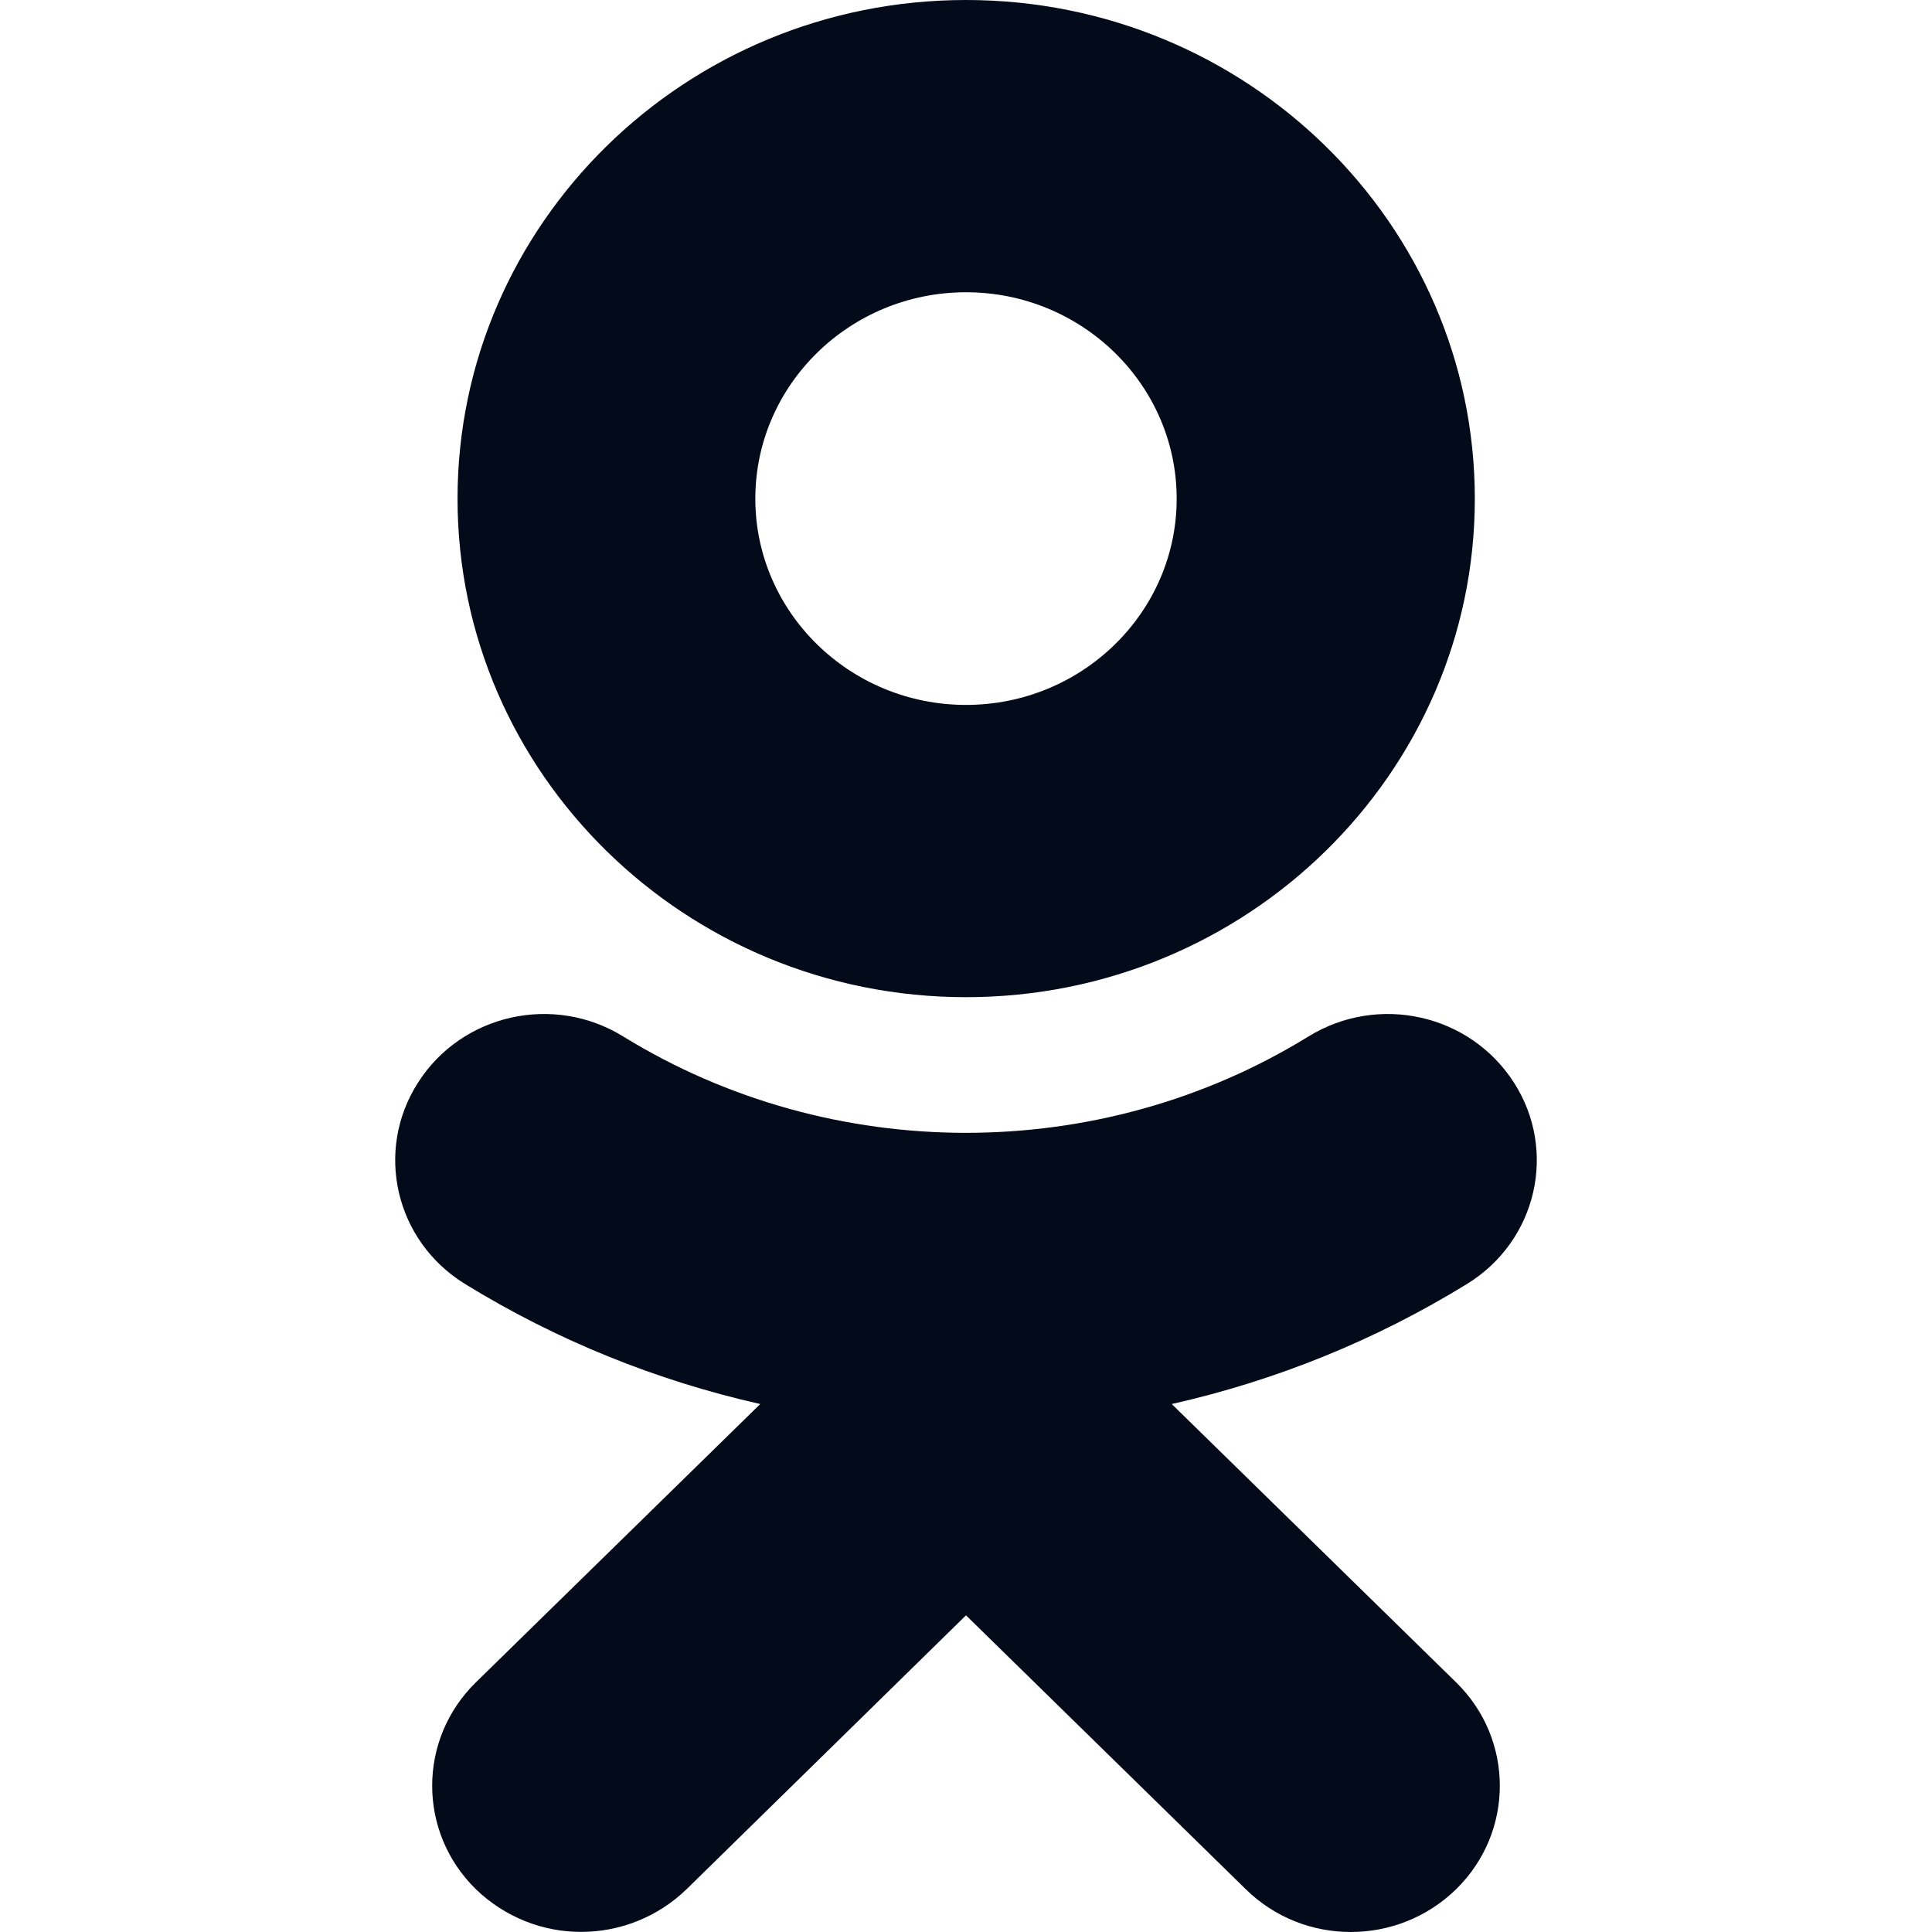
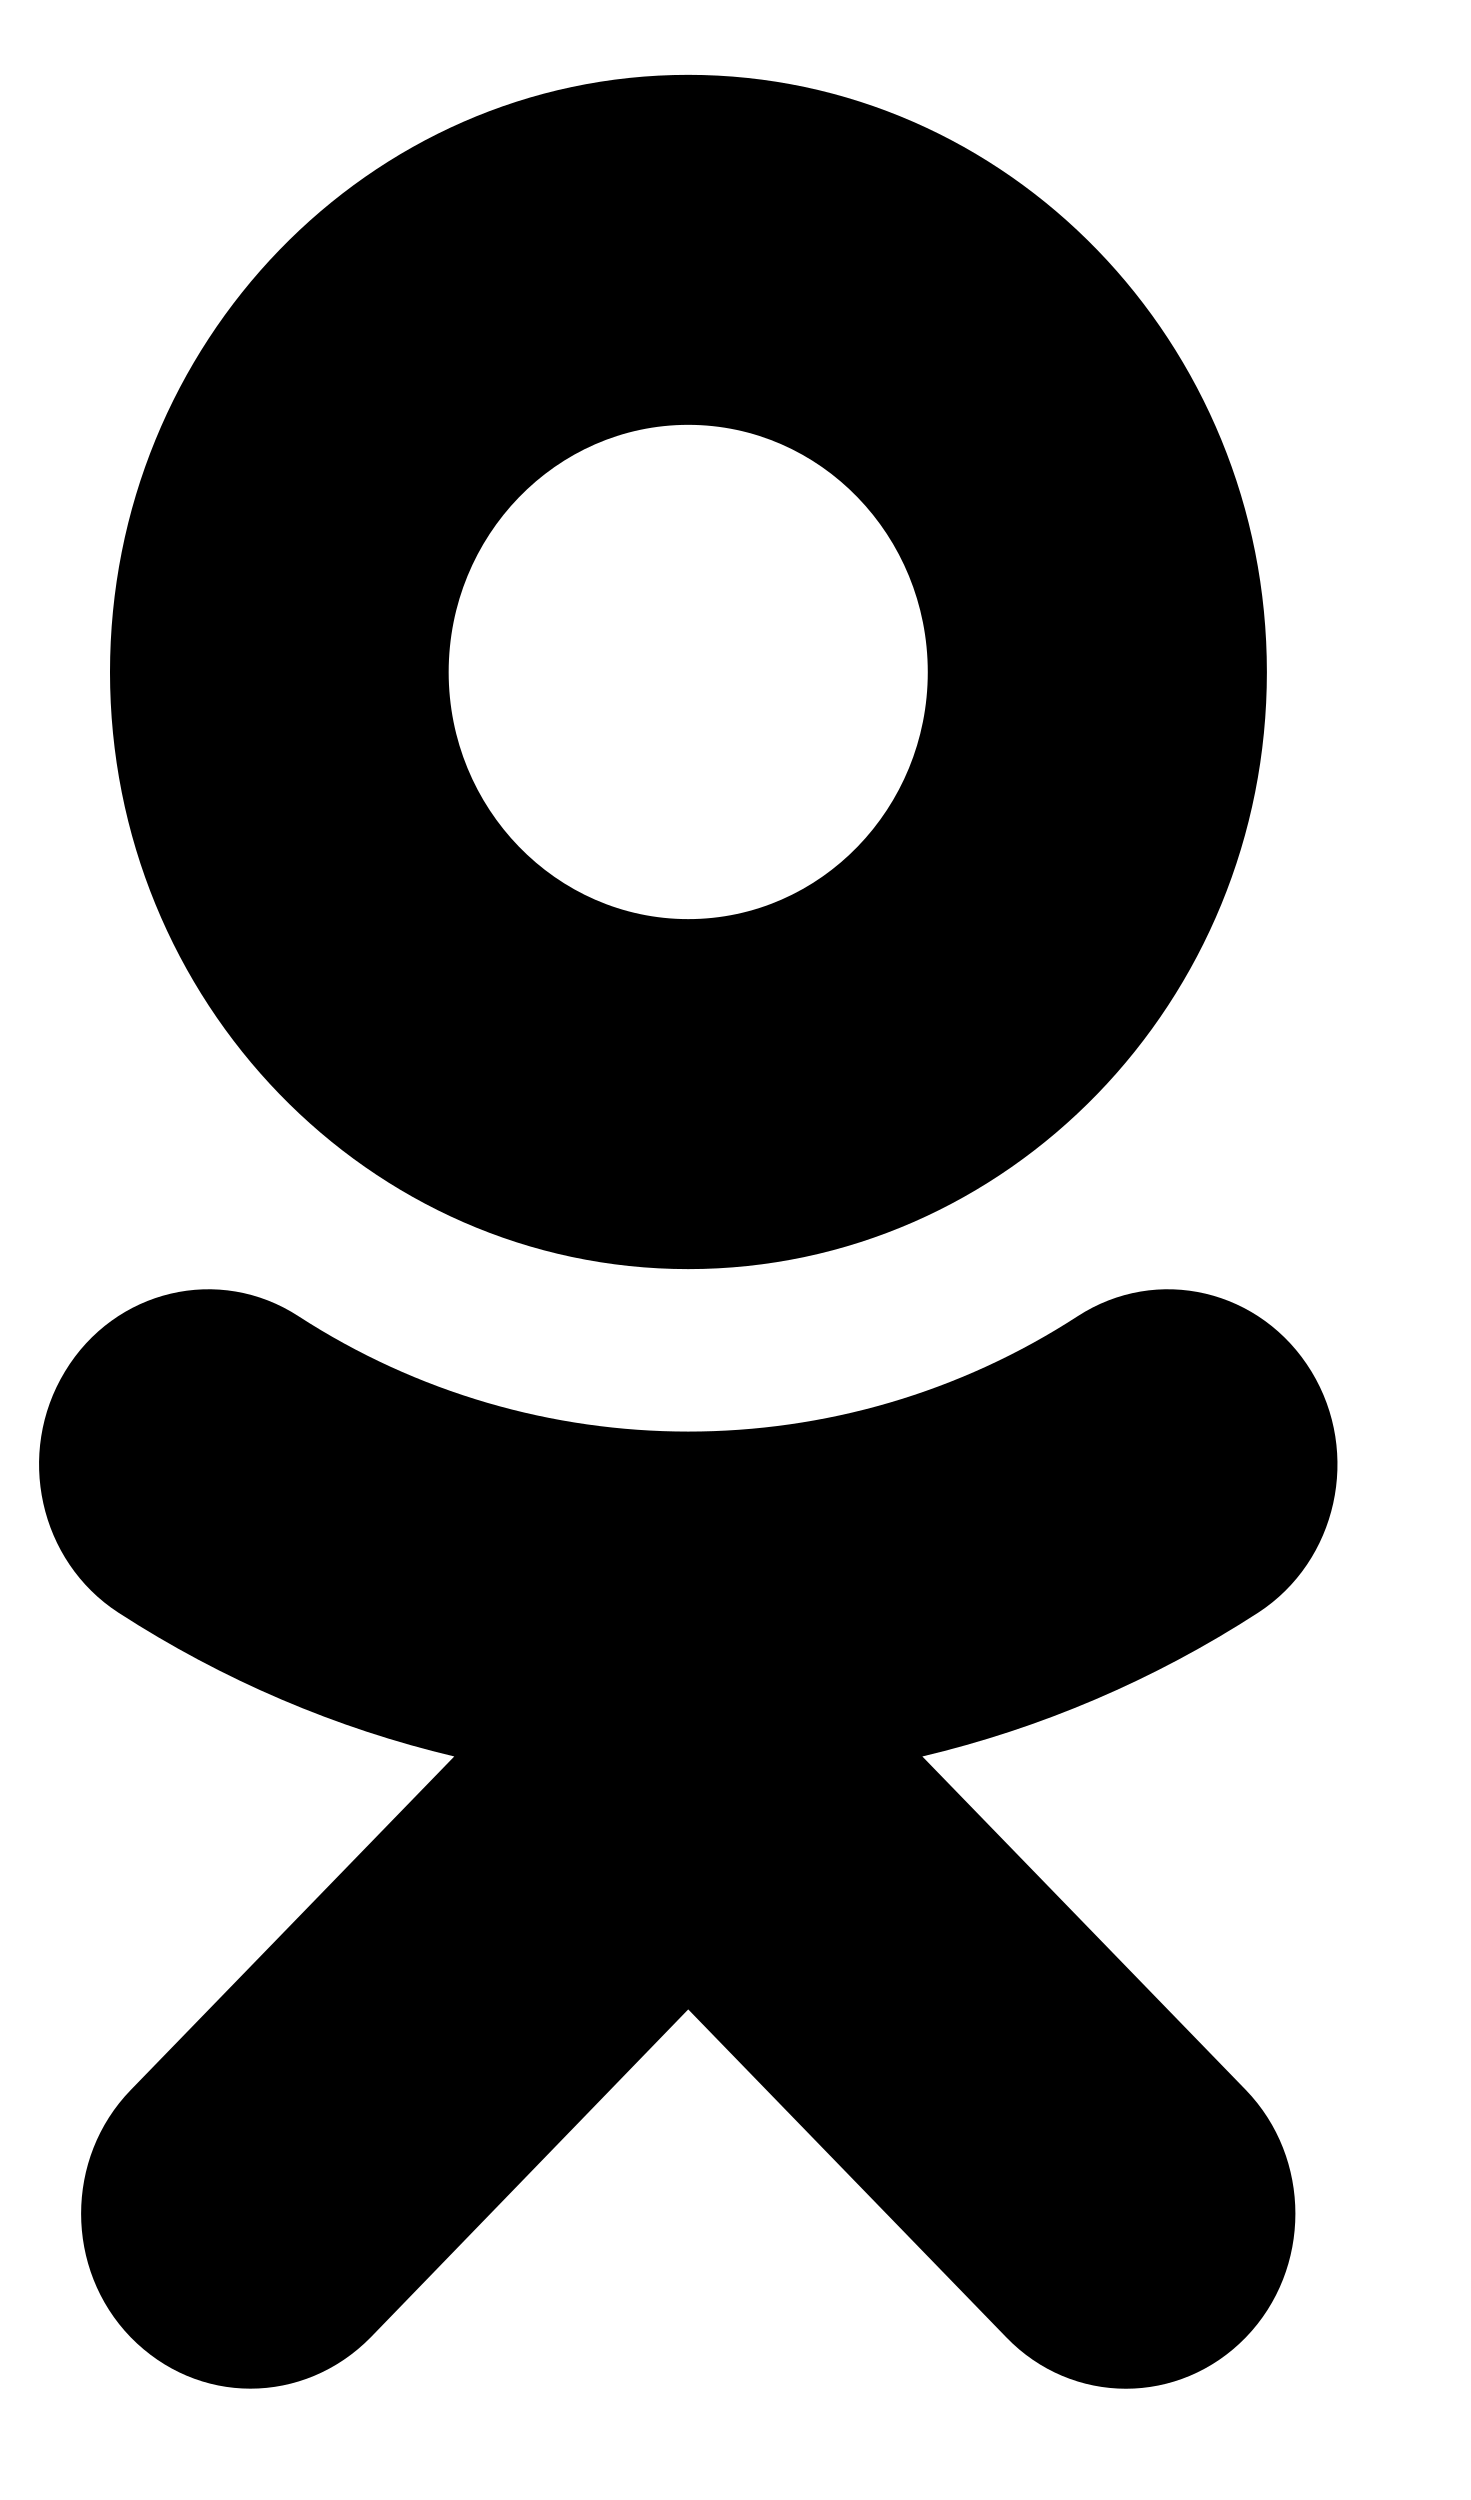
- <svg xmlns="http://www.w3.org/2000/svg" width="22" height="22" viewBox="0 0 22 22" fill="none">
-   <path d="M11 3.328C12.323 3.328 13.399 4.383 13.399 5.679C13.399 6.972 12.323 8.027 11 8.027C9.677 8.027 8.601 6.972 8.601 5.679C8.601 4.383 9.677 3.328 11 3.328ZM11 11.355C14.196 11.355 16.794 8.808 16.794 5.679C16.794 2.547 14.196 0 11 0C7.804 0 5.21 2.547 5.21 5.679C5.21 8.808 7.804 11.355 11 11.355ZM13.343 15.988C14.523 15.722 15.658 15.265 16.706 14.62C17.499 14.132 17.738 13.105 17.24 12.328C16.738 11.546 15.694 11.312 14.897 11.804C12.526 13.265 9.474 13.265 7.099 11.804C6.306 11.312 5.258 11.546 4.76 12.328C4.262 13.105 4.501 14.132 5.294 14.62C6.342 15.265 7.478 15.722 8.657 15.988L5.417 19.159C4.756 19.808 4.756 20.862 5.417 21.511C5.752 21.835 6.183 21.999 6.617 21.999C7.051 21.999 7.486 21.835 7.82 21.511L11 18.394L14.184 21.511C14.845 22.163 15.917 22.163 16.583 21.511C17.244 20.862 17.244 19.808 16.583 19.159L13.343 15.988Z" fill="#030A1A" />
+ <svg xmlns="http://www.w3.org/2000/svg" width="10" height="17" viewBox="0 0 10 17">
+   <path d="M4.68 2.889C5.579 2.889 6.309 3.643 6.309 4.571C6.309 5.496 5.579 6.25 4.68 6.25C3.782 6.25 3.051 5.496 3.051 4.571C3.051 3.643 3.782 2.889 4.68 2.889ZM4.68 8.63C6.851 8.63 8.615 6.809 8.615 4.571C8.615 2.33 6.851 0.509 4.68 0.509C2.51 0.509 0.748 2.33 0.748 4.571C0.748 6.809 2.51 8.63 4.68 8.63ZM6.272 11.944C7.073 11.754 7.844 11.427 8.556 10.966C9.094 10.616 9.257 9.882 8.918 9.326C8.577 8.767 7.868 8.599 7.327 8.951C5.717 9.996 3.644 9.996 2.031 8.951C1.492 8.599 0.78 8.767 0.442 9.326C0.104 9.882 0.266 10.616 0.805 10.966C1.517 11.427 2.288 11.754 3.089 11.944L0.889 14.212C0.439 14.676 0.439 15.43 0.889 15.894C1.116 16.126 1.408 16.243 1.703 16.243C1.998 16.243 2.293 16.126 2.521 15.894L4.68 13.664L6.843 15.894C7.292 16.36 8.02 16.36 8.472 15.894C8.921 15.43 8.921 14.676 8.472 14.212L6.272 11.944Z" fill="current" />
</svg>
